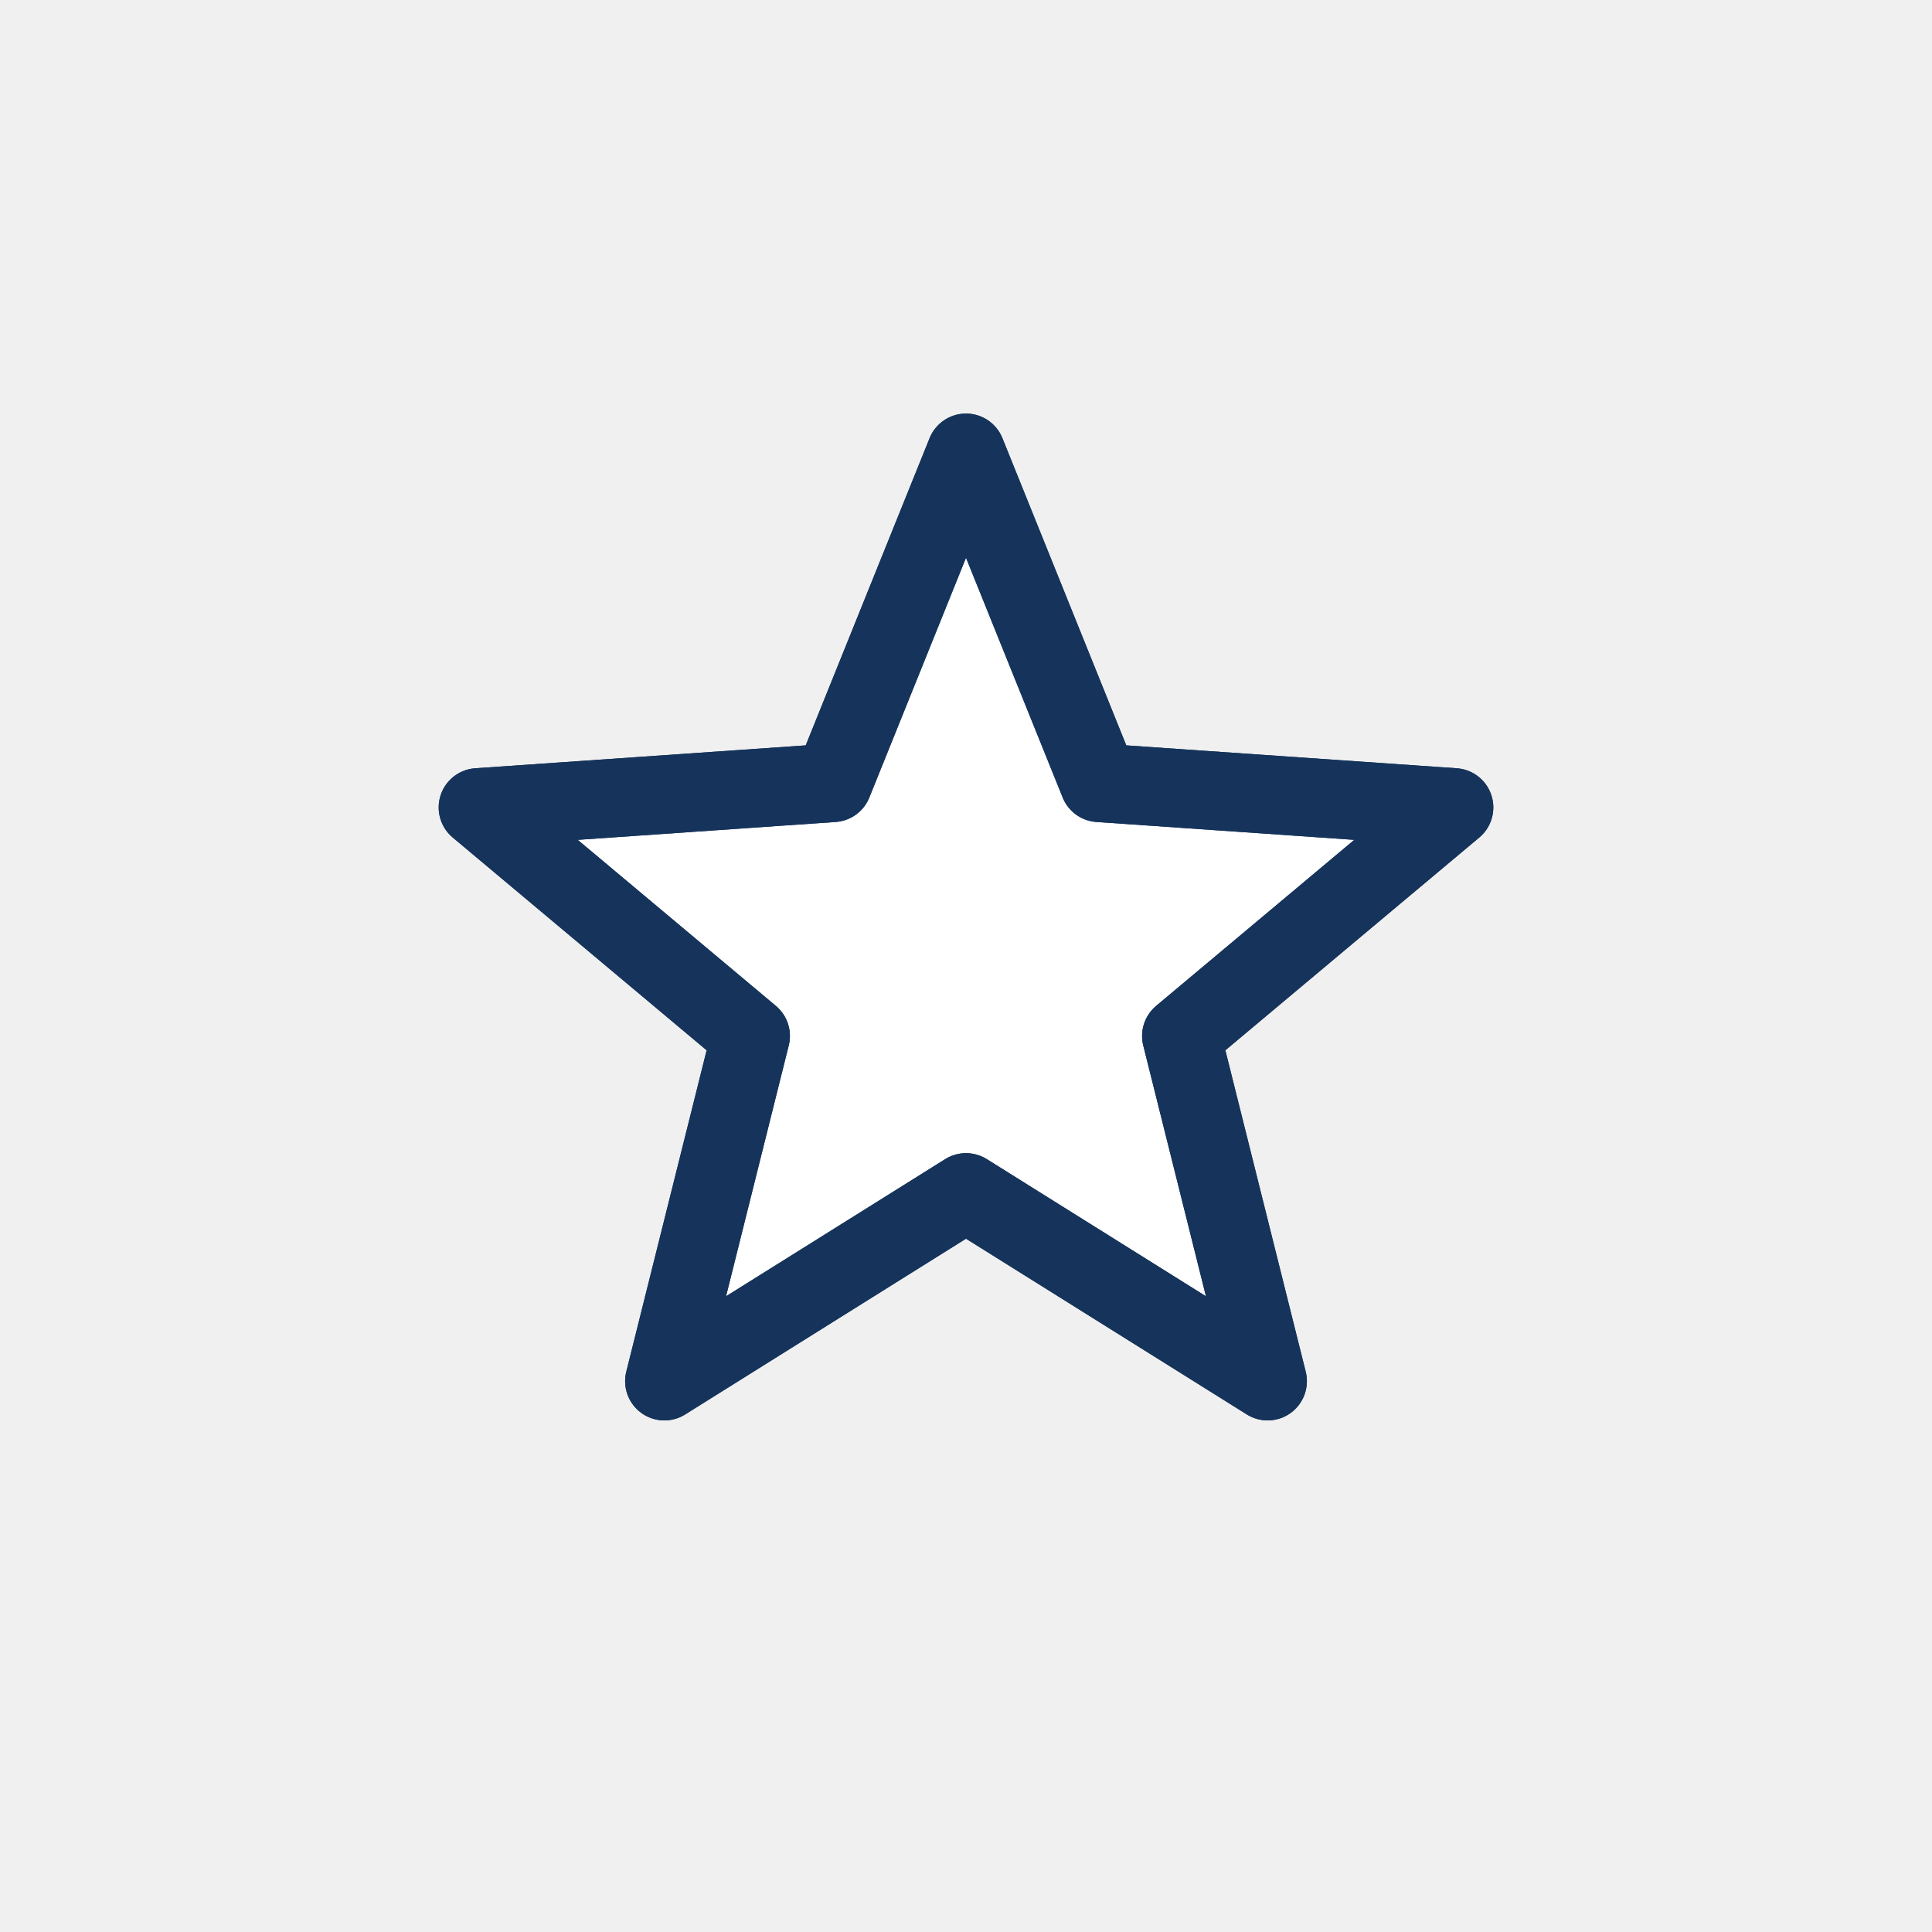
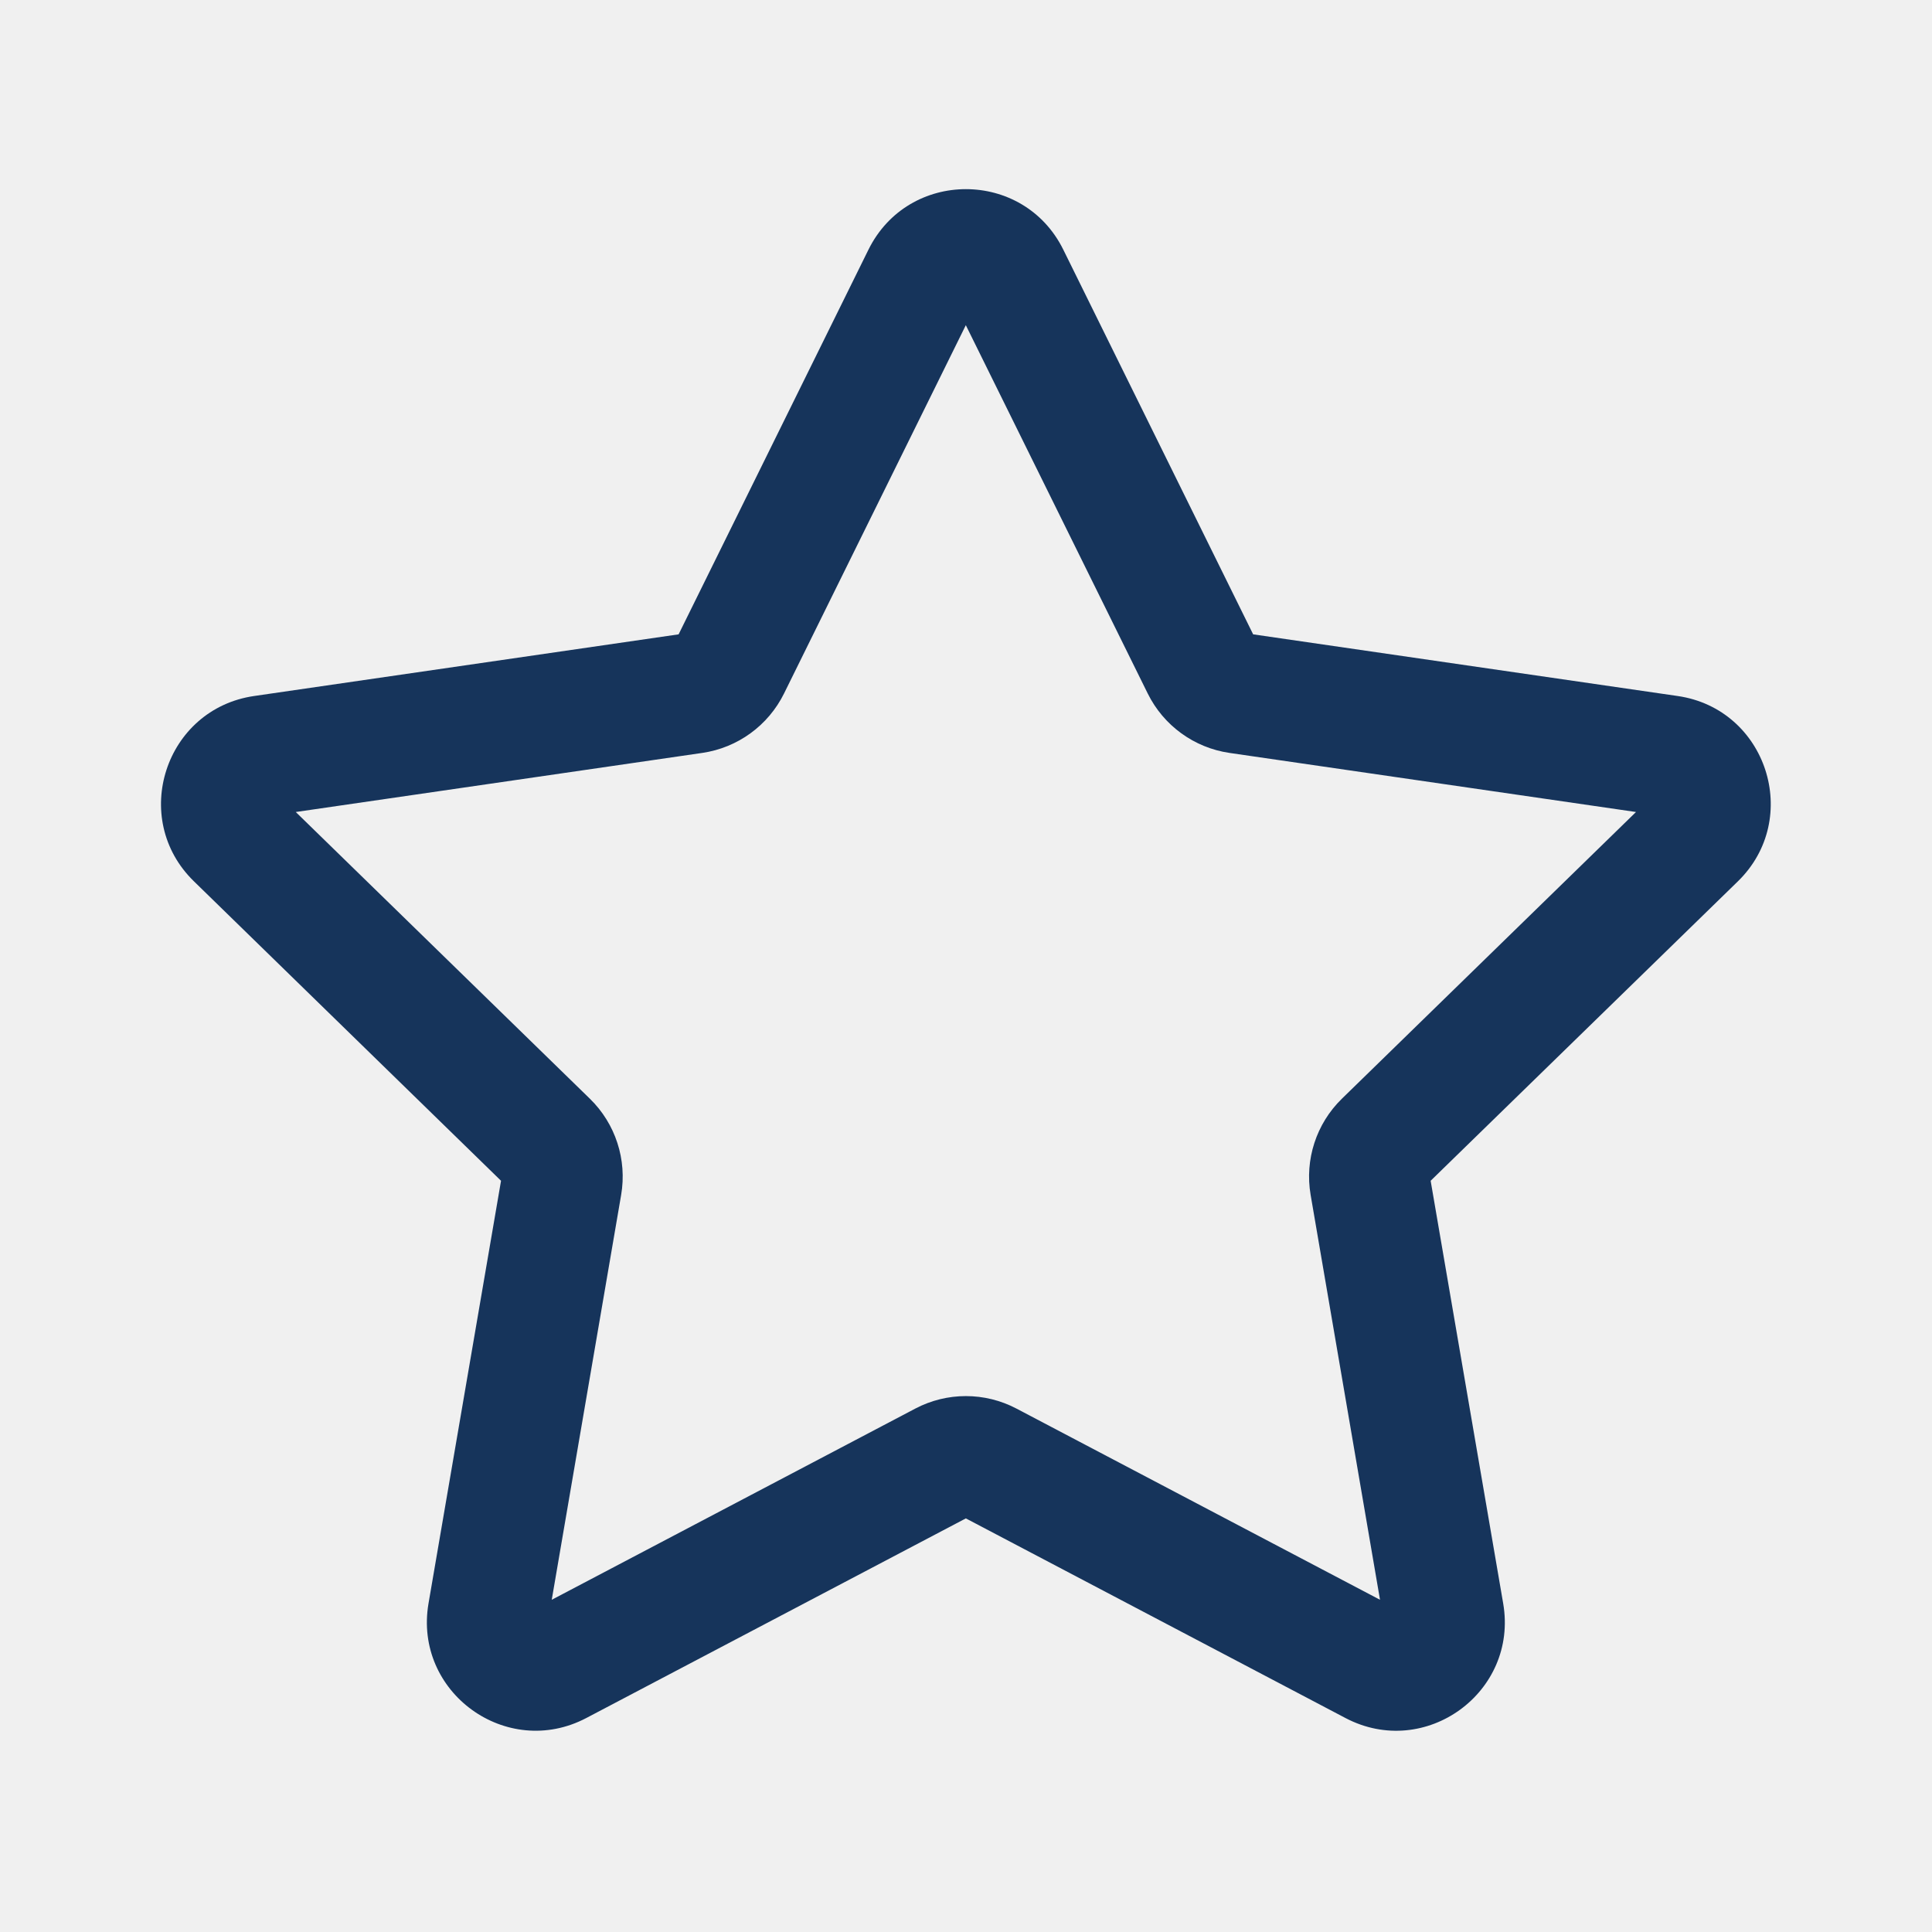
- <svg xmlns="http://www.w3.org/2000/svg" viewBox="0 0 64 64" fill="none">
-   <polygon points="32.0,15.0 36.408,25.932 48.168,26.747 39.133,34.318 41.992,45.753 32.0,39.5 22.008,45.753 24.867,34.318 15.832,26.747 27.592,25.932" fill="white" stroke="#16345B" stroke-width="2.6" stroke-linecap="round" stroke-linejoin="round" />
-   <polygon points="32.0,15.0 36.408,25.932 48.168,26.747 39.133,34.318 41.992,45.753 32.0,39.5 22.008,45.753 24.867,34.318 15.832,26.747 27.592,25.932" fill="none" stroke="#16345B" stroke-width="2.6" stroke-linecap="round" stroke-linejoin="round" />
+ <svg xmlns="http://www.w3.org/2000/svg" viewBox="0 0 24 24">
+   <g fill="none">
+     <path d="M10.788 3.102c.495-1.003 1.926-1.003 2.421 0l2.358 4.778l5.273.766c1.107.16 1.549 1.522.748 2.303l-3.816 3.719l.901 5.25c.19 1.104-.968 1.945-1.959 1.424l-4.716-2.48l-4.715 2.48c-.99.52-2.148-.32-1.96-1.423l.901-5.251l-3.815-3.72c-.801-.78-.359-2.141.748-2.302L8.43 7.88l2.358-4.778zm1.21.937L9.74 8.614a1.35 1.35 0 0 1-1.016.739l-5.05.734l3.654 3.562c.318.31.463.757.388 1.195l-.862 5.029l4.516-2.375a1.35 1.35 0 0 1 1.257 0l4.516 2.375l-.862-5.03a1.35 1.35 0 0 1 .388-1.194l3.654-3.562l-5.05-.734a1.35 1.35 0 0 1-1.016-.739L11.998 4.04z" fill="#16345B" />
+   </g>
</svg>
